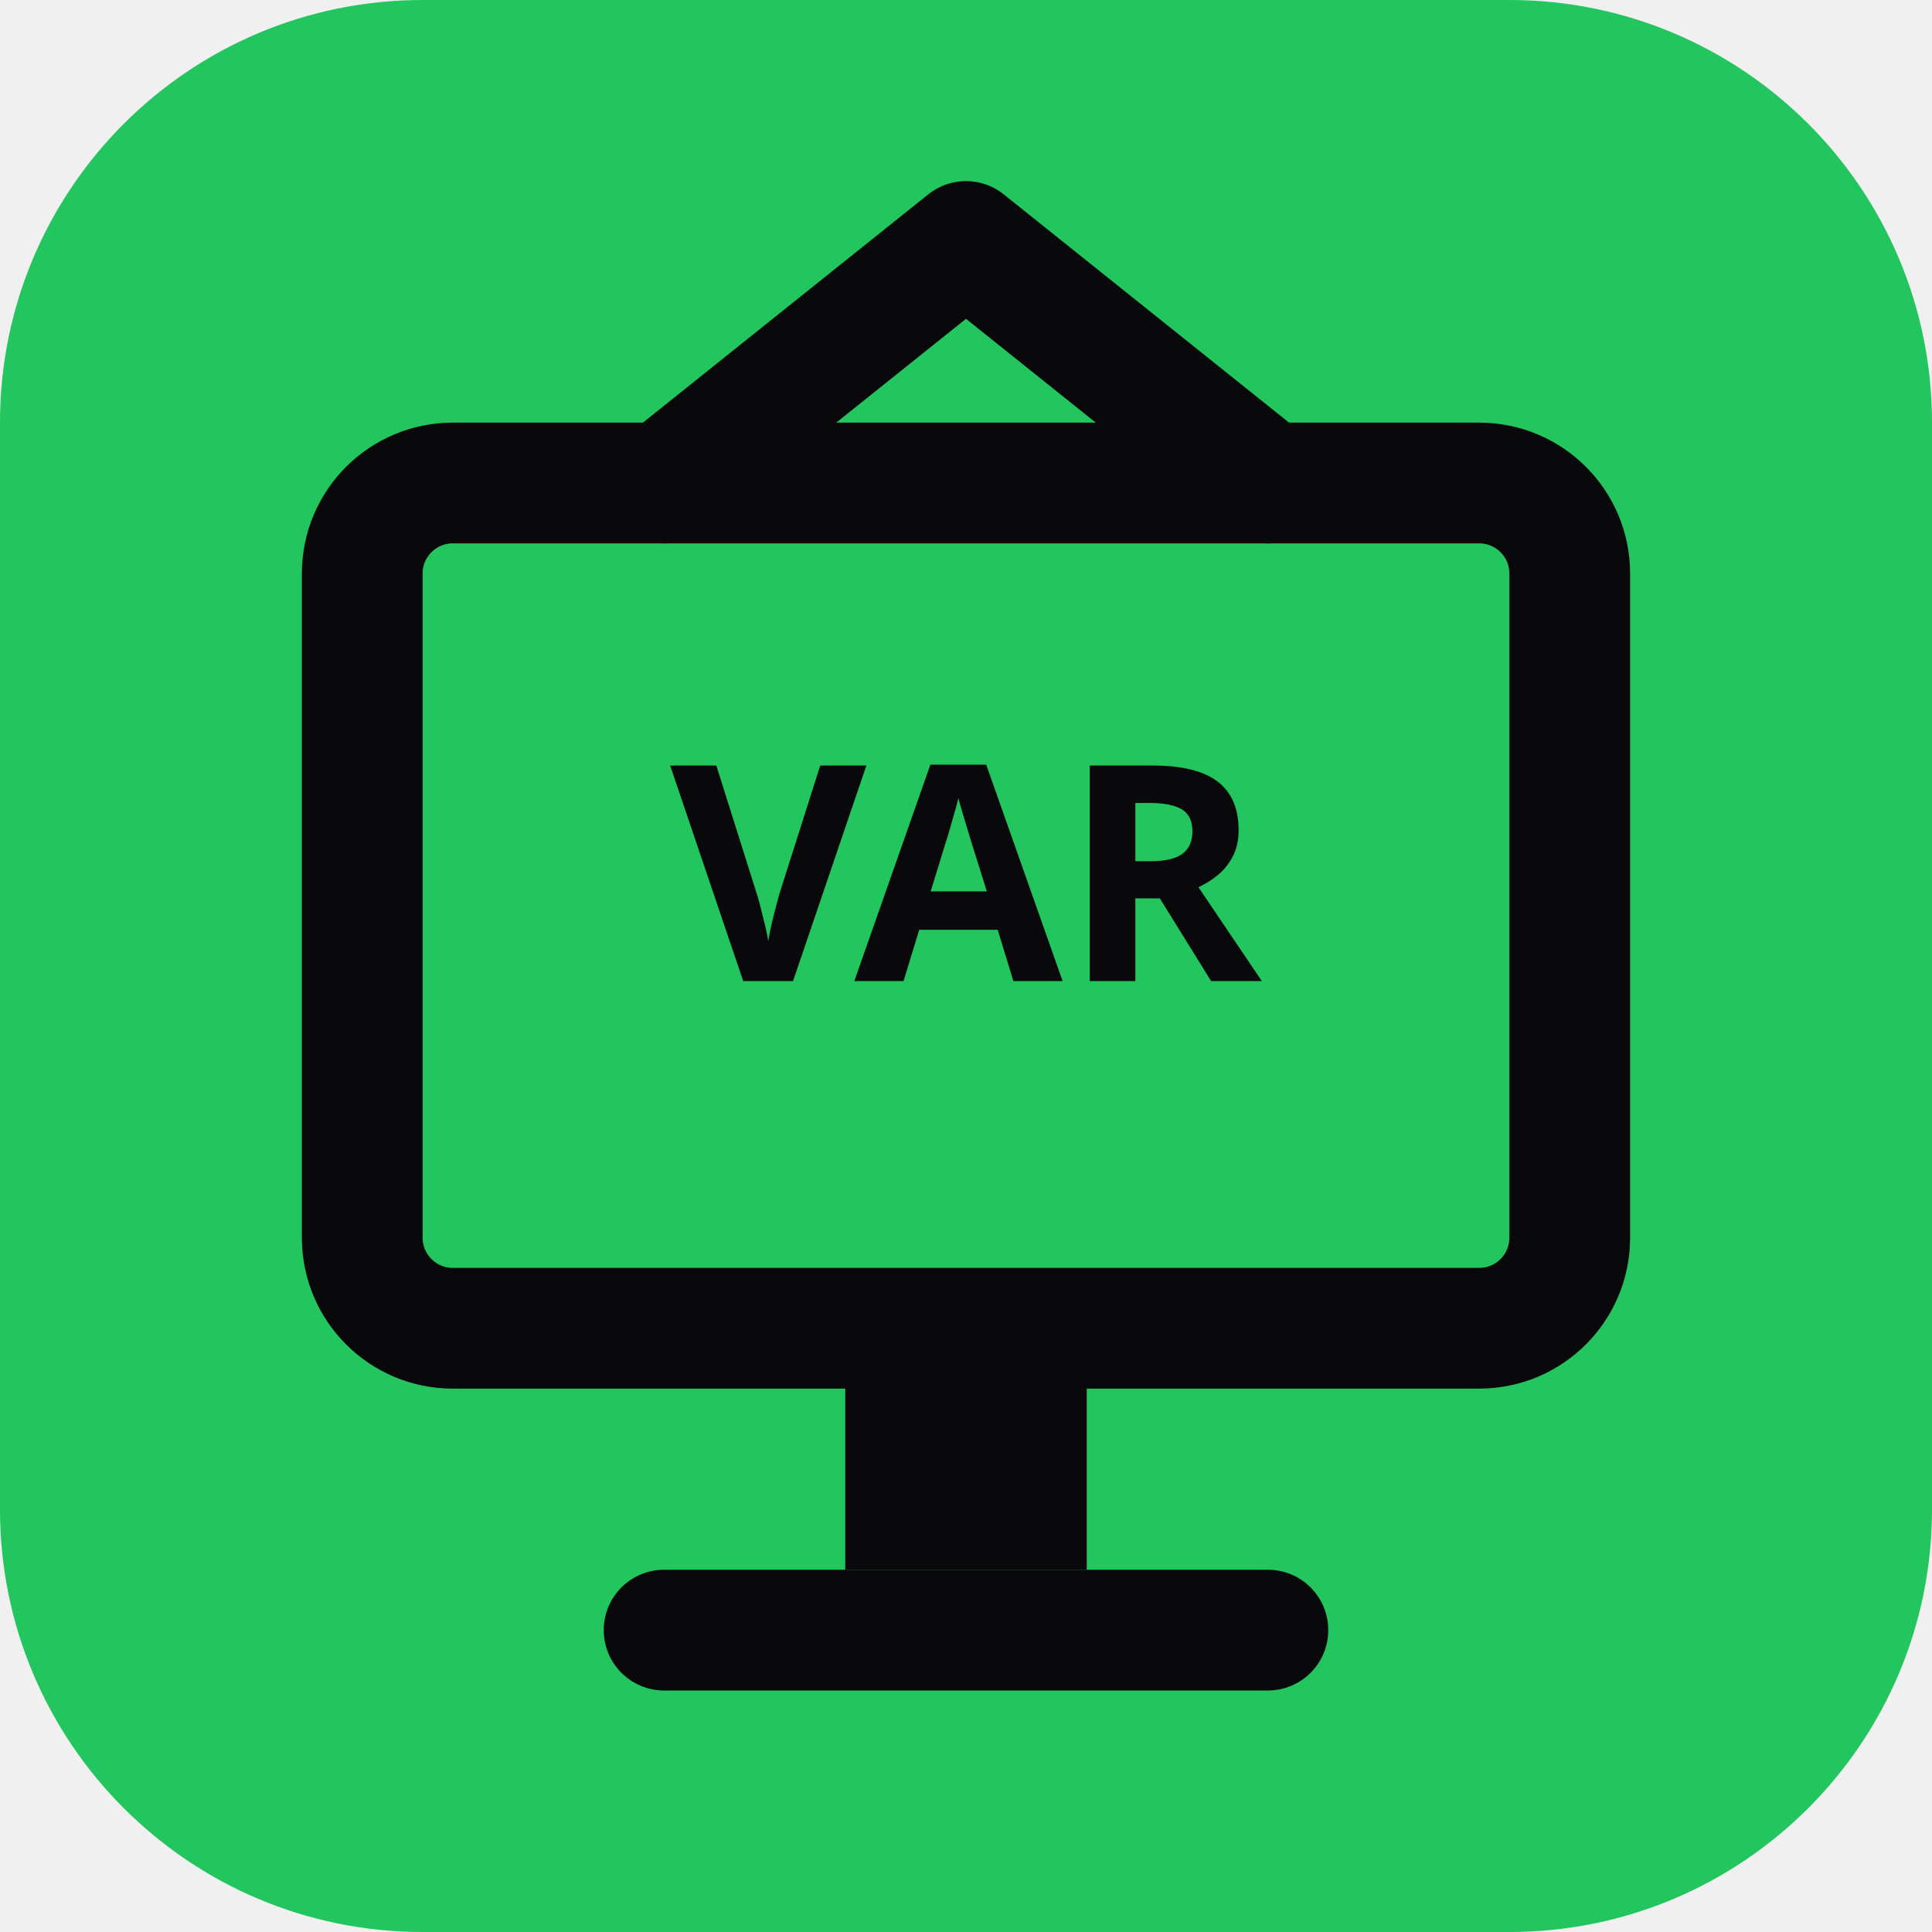
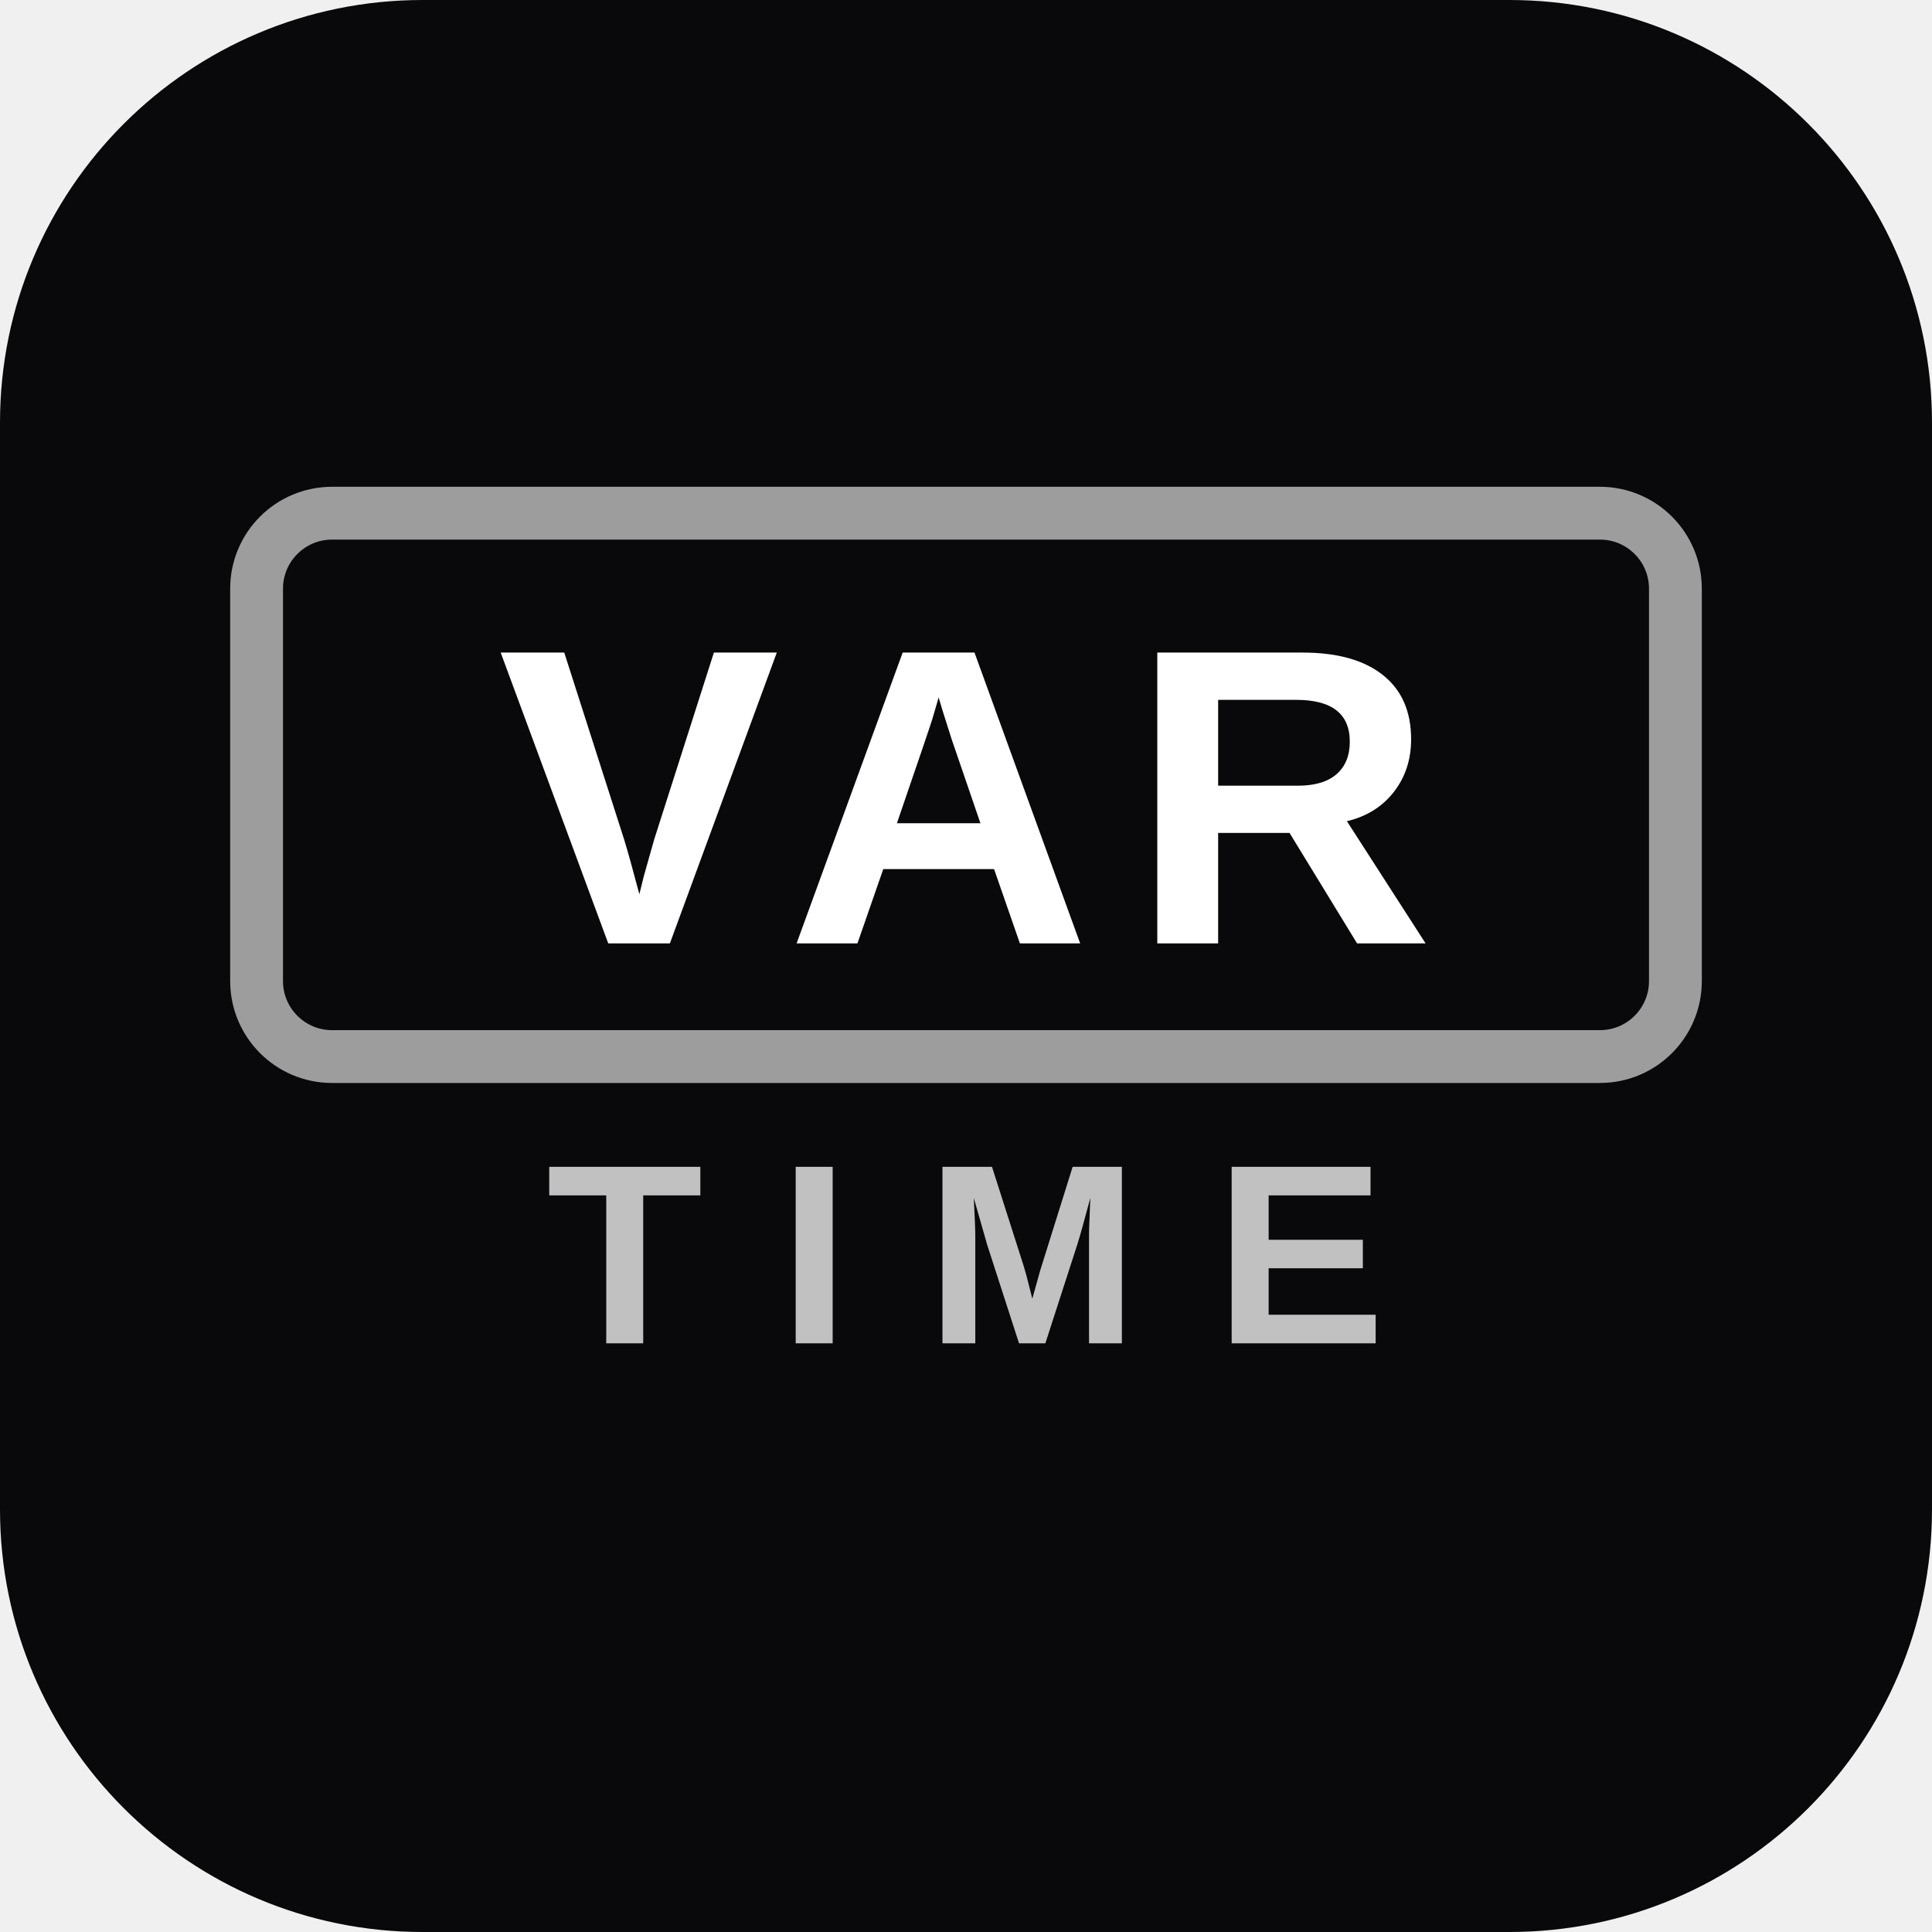
<svg xmlns="http://www.w3.org/2000/svg" viewBox="0 0 512 512">
-   <rect width="512" height="512" rx="112" fill="#22c55e" />
-   <rect x="96" y="128" width="320" height="224" rx="24" fill="none" stroke="#09090b" stroke-width="32" />
-   <path d="M176 128 L256 64 L336 128" fill="none" stroke="#09090b" stroke-width="32" stroke-linecap="round" stroke-linejoin="round" />
-   <rect x="224" y="352" width="64" height="64" fill="#09090b" />
-   <rect x="160" y="416" width="192" height="32" rx="16" fill="#09090b" />
-   <text x="256" y="260" font-family="system-ui, sans-serif" font-weight="900" font-size="80" text-anchor="middle" fill="#09090b">VAR</text>
+   <rect width="512" height="512" rx="112" fill="#09090b" />
+   <rect x="68" y="136" width="376" height="144" rx="20" fill="none" stroke="white" stroke-opacity="0.6" stroke-width="14" />
+   <text x="256" y="250" font-family="-apple-system, 'Helvetica Neue', Arial, sans-serif" font-weight="900" font-size="112" text-anchor="middle" fill="white" letter-spacing="10">VAR</text>
+   <text x="256" y="356" font-family="-apple-system, 'Helvetica Neue', Arial, sans-serif" font-weight="900" font-size="68" text-anchor="middle" fill="white" fill-opacity="0.75" letter-spacing="20">TIME</text>
</svg>
